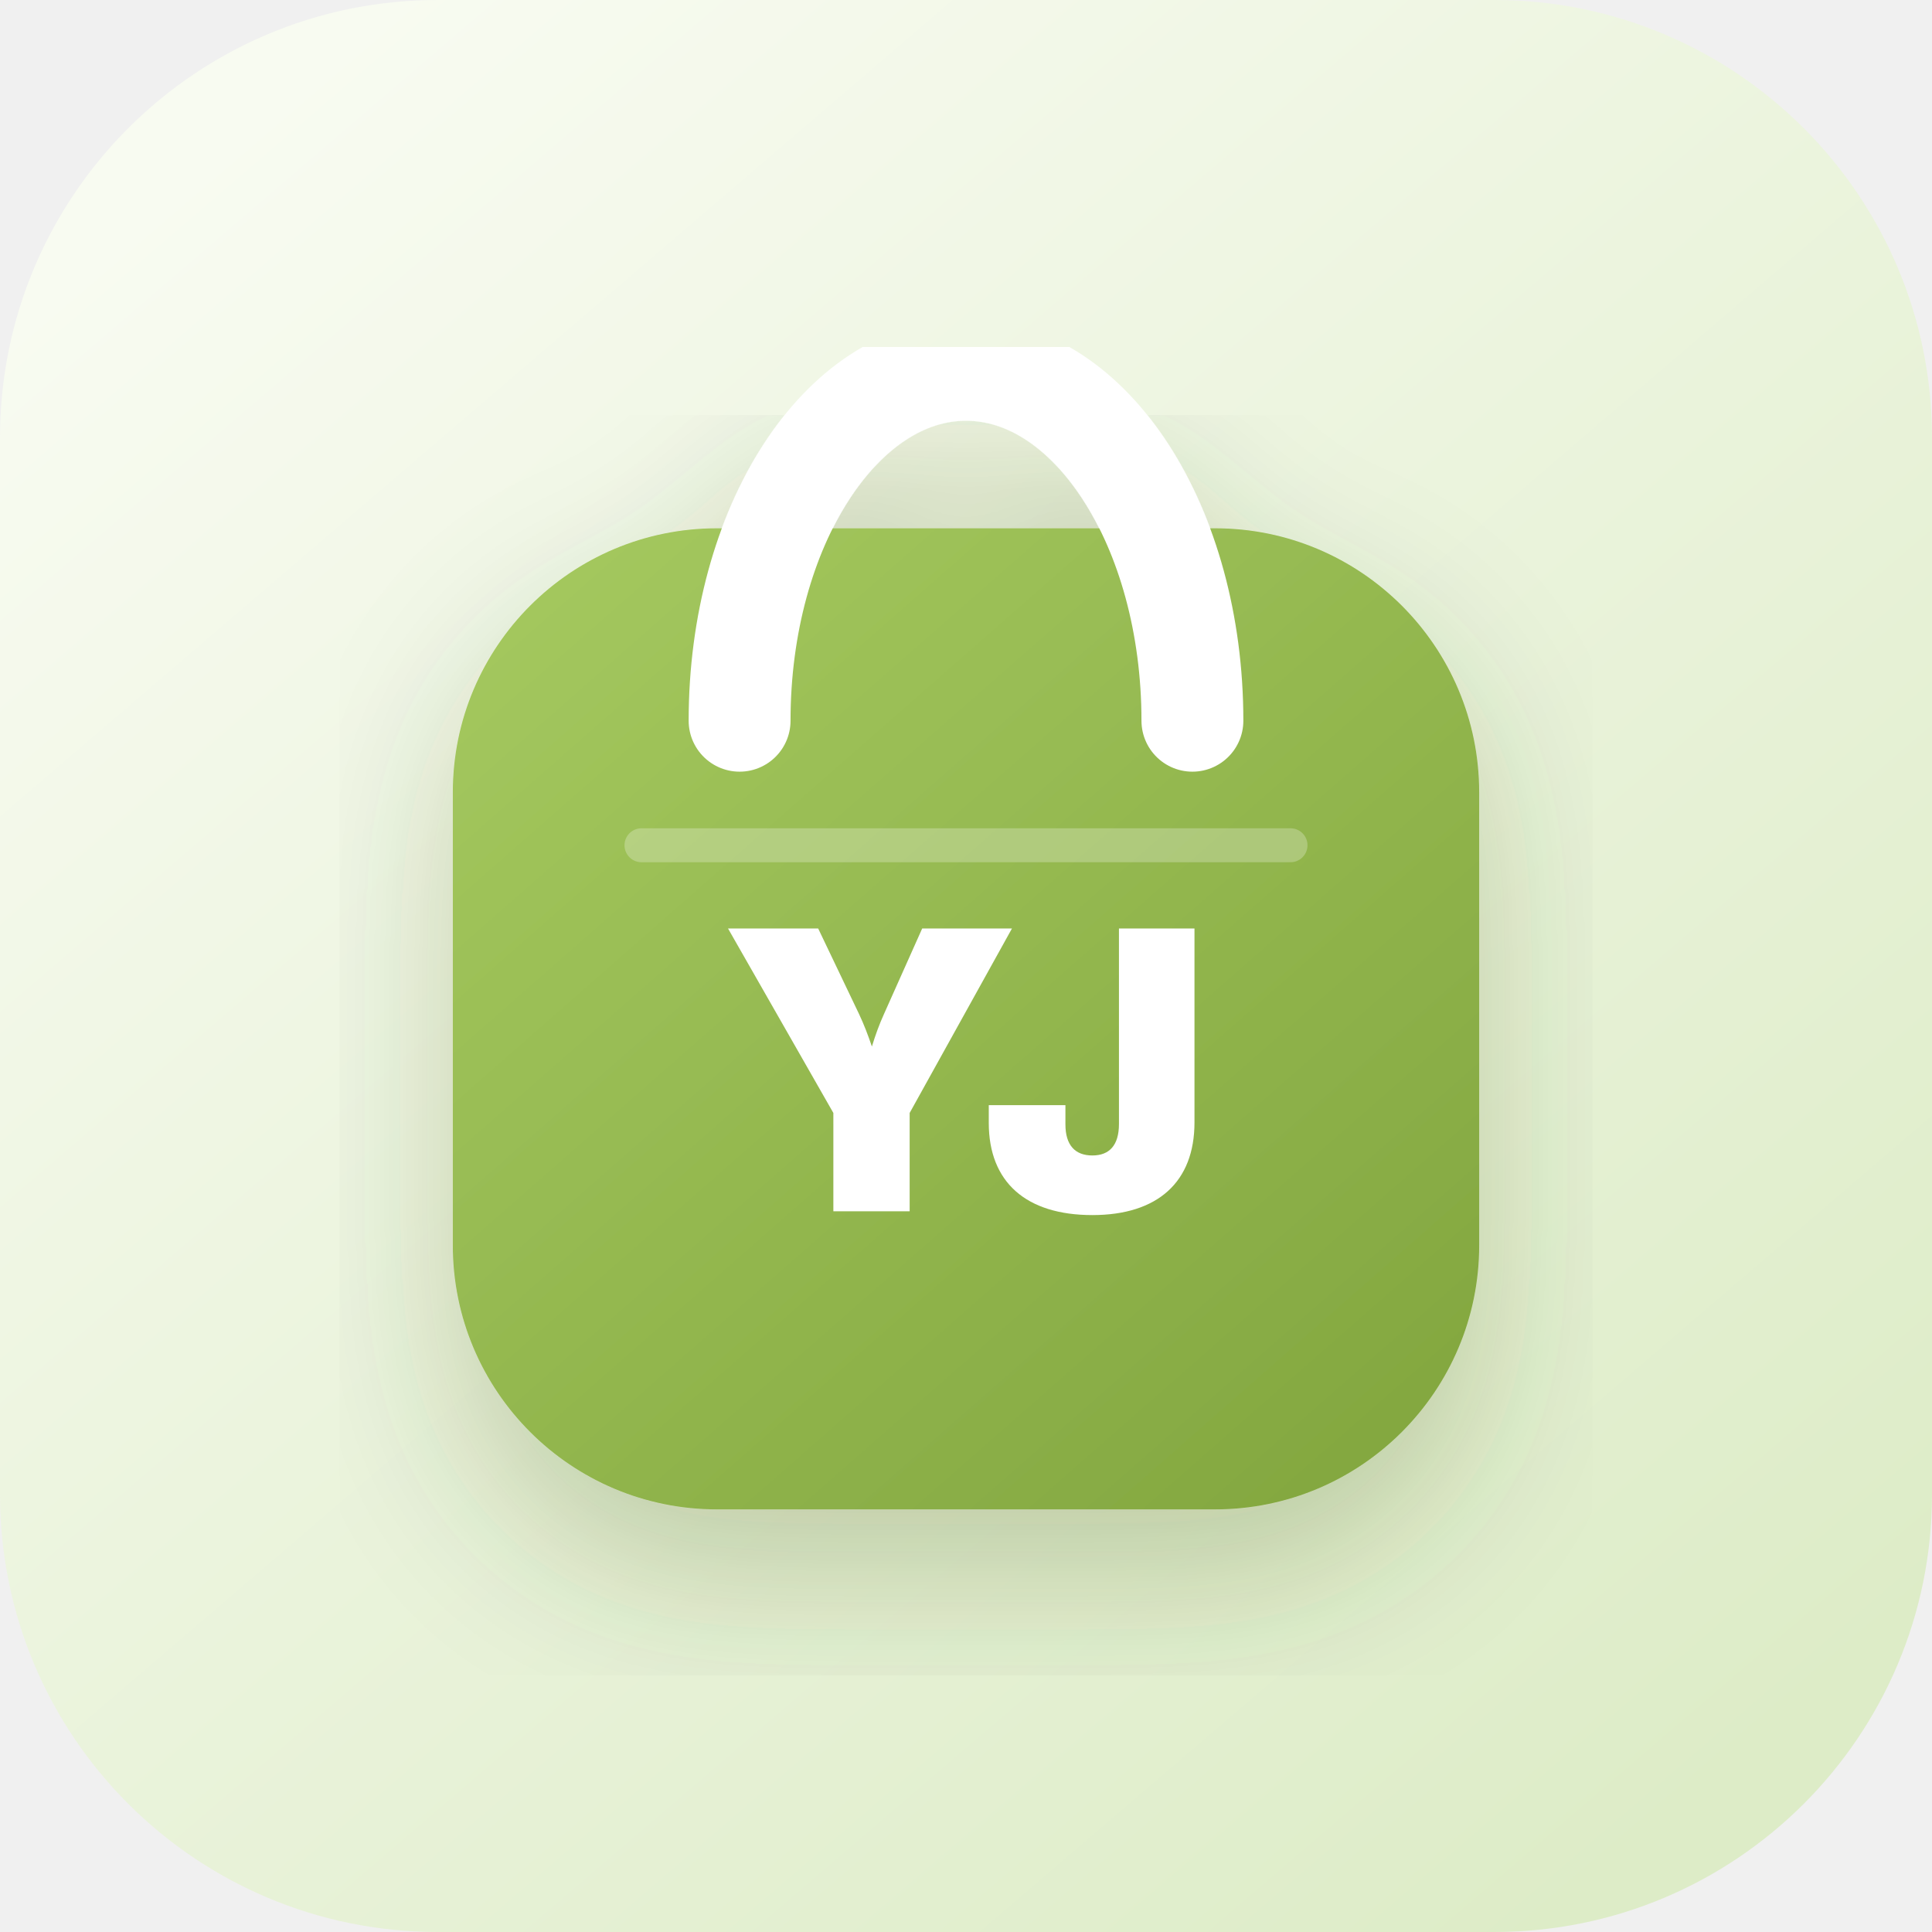
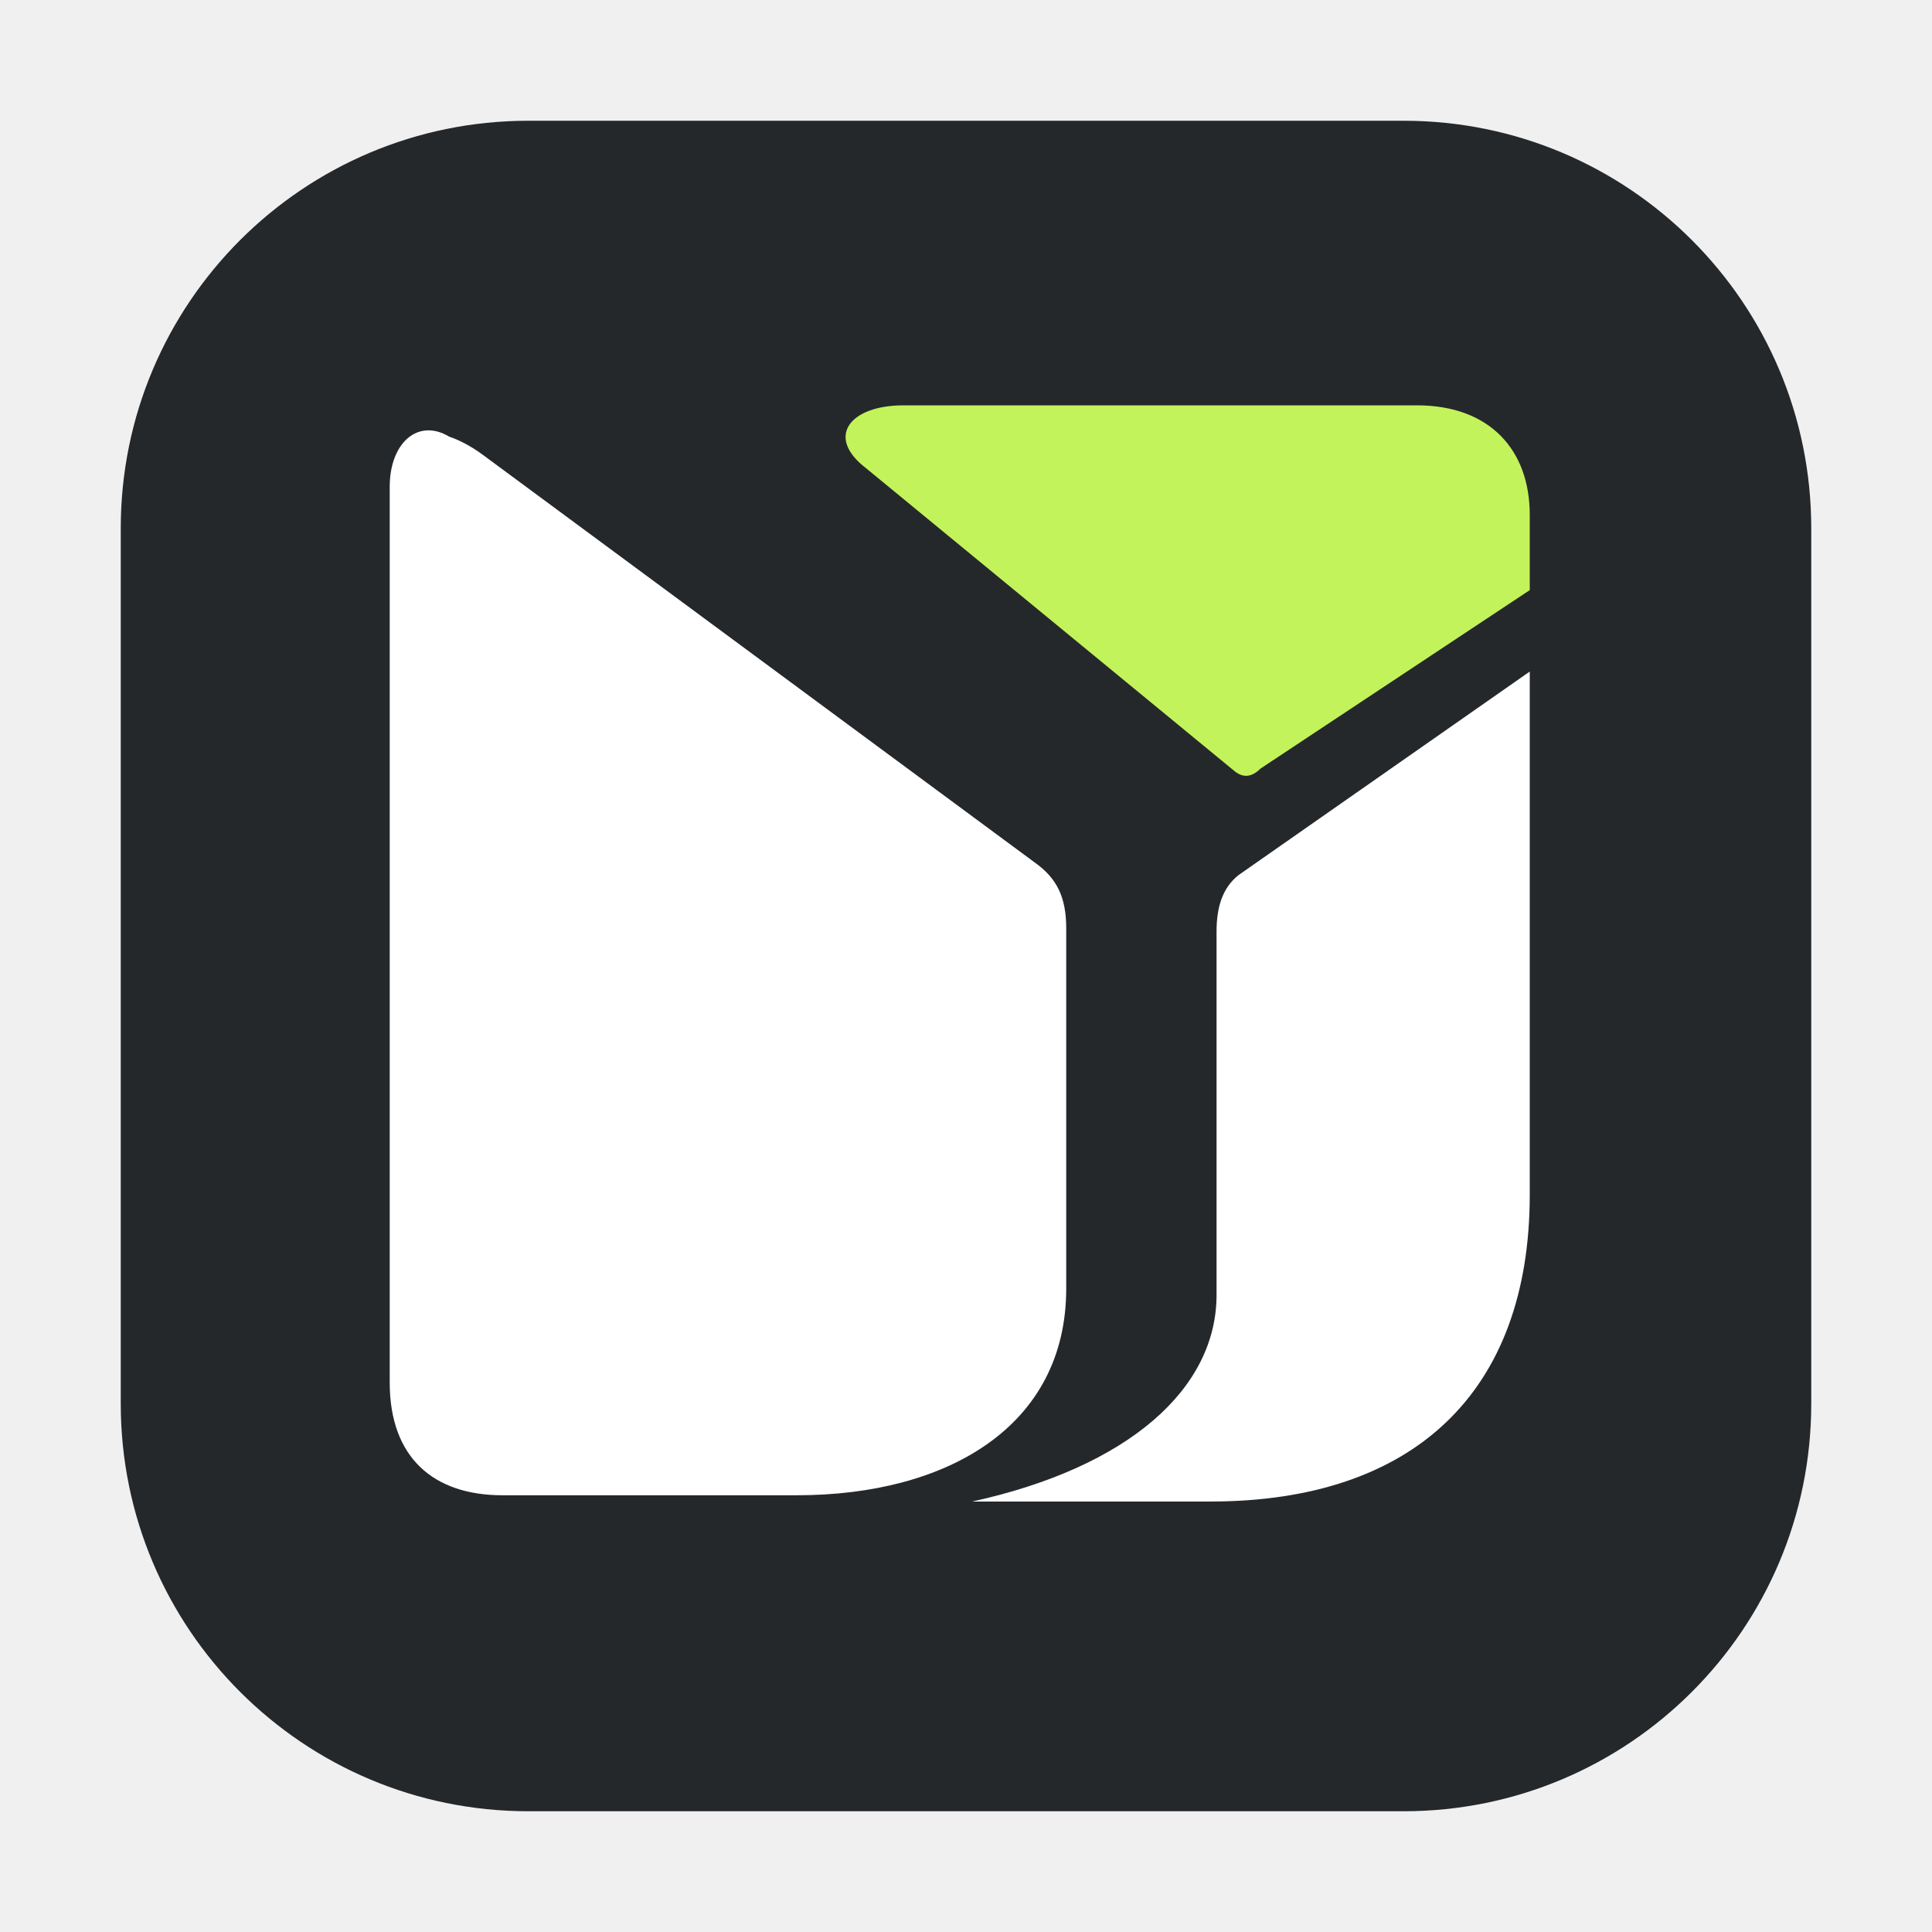
- <svg xmlns="http://www.w3.org/2000/svg" width="1024" height="1024" viewBox="0 0 1024 1024" fill="none" role="img" aria-labelledby="title desc">
-   <defs>
-     <linearGradient id="bg" x1="128" y1="64" x2="896" y2="960" gradientUnits="userSpaceOnUse">
-       <stop stop-color="#F8FBF1" />
-       <stop offset="1" stop-color="#DDECC7" />
-     </linearGradient>
-     <linearGradient id="bag" x1="240" y1="224" x2="784" y2="844" gradientUnits="userSpaceOnUse">
-       <stop stop-color="#A8CC62" />
-       <stop offset="1" stop-color="#7FA33C" />
-     </linearGradient>
-     <filter id="shadow" x="180" y="184" width="664" height="704" filterUnits="userSpaceOnUse" color-interpolation-filters="sRGB">
-       <feDropShadow dx="0" dy="36" stdDeviation="42" flood-color="#2F4A12" flood-opacity="0.22" />
-     </filter>
-   </defs>
-   <rect width="1024" height="1024" rx="232" fill="url(#bg)" />
-   <g filter="url(#shadow)">
-     <rect x="240" y="280" width="544" height="520" rx="140" fill="url(#bag)" />
-     <path d="M392 382C392 279.276 445.726 196 512 196C578.274 196 632 279.276 632 382" stroke="#FFFFFF" stroke-width="54" stroke-linecap="round" />
-     <path d="M340 448H684" stroke="#FFFFFF" stroke-opacity="0.25" stroke-width="18" stroke-linecap="round" />
-     <text x="512" y="642" text-anchor="middle" font-family="-apple-system, BlinkMacSystemFont, 'Segoe UI', sans-serif" font-size="206" font-weight="850" letter-spacing="-14" fill="#FFFFFF">YJ</text>
+ <svg xmlns="http://www.w3.org/2000/svg" width="1024" height="1024" viewBox="0 0 1024 1024" fill="none" role="img" aria-labelledby="yijie-app-icon-title yijie-app-icon-desc">
+   <rect x="64" y="64" width="896" height="896" rx="216" fill="#25282B" />
+   <g transform="translate(180 175) scale(1.66)">
+     <path d="M35 34 C25 28 16 36 16 50 V336 C16 360 30 372 52 372 H146 C194 372 232 350 232 306 V191 C232 181 229 175 222 170 L46 40 C42 37 38 35 35 34 Z" fill="#FFFFFF" />
+     <path d="M380 109 L287 174 C282 178 280 184 280 192 V308 C280 338 252 363 202 374 H278 C343 374 380 339 380 276 Z" fill="#FFFFFF" />
+     <path d="M180 24 H344 C367 24 380 38 380 59 V83 L294 140 Q290 144 286 141 L168 44 C155 34 163 24 180 24 Z" fill="#C3F35B" />
  </g>
</svg>
